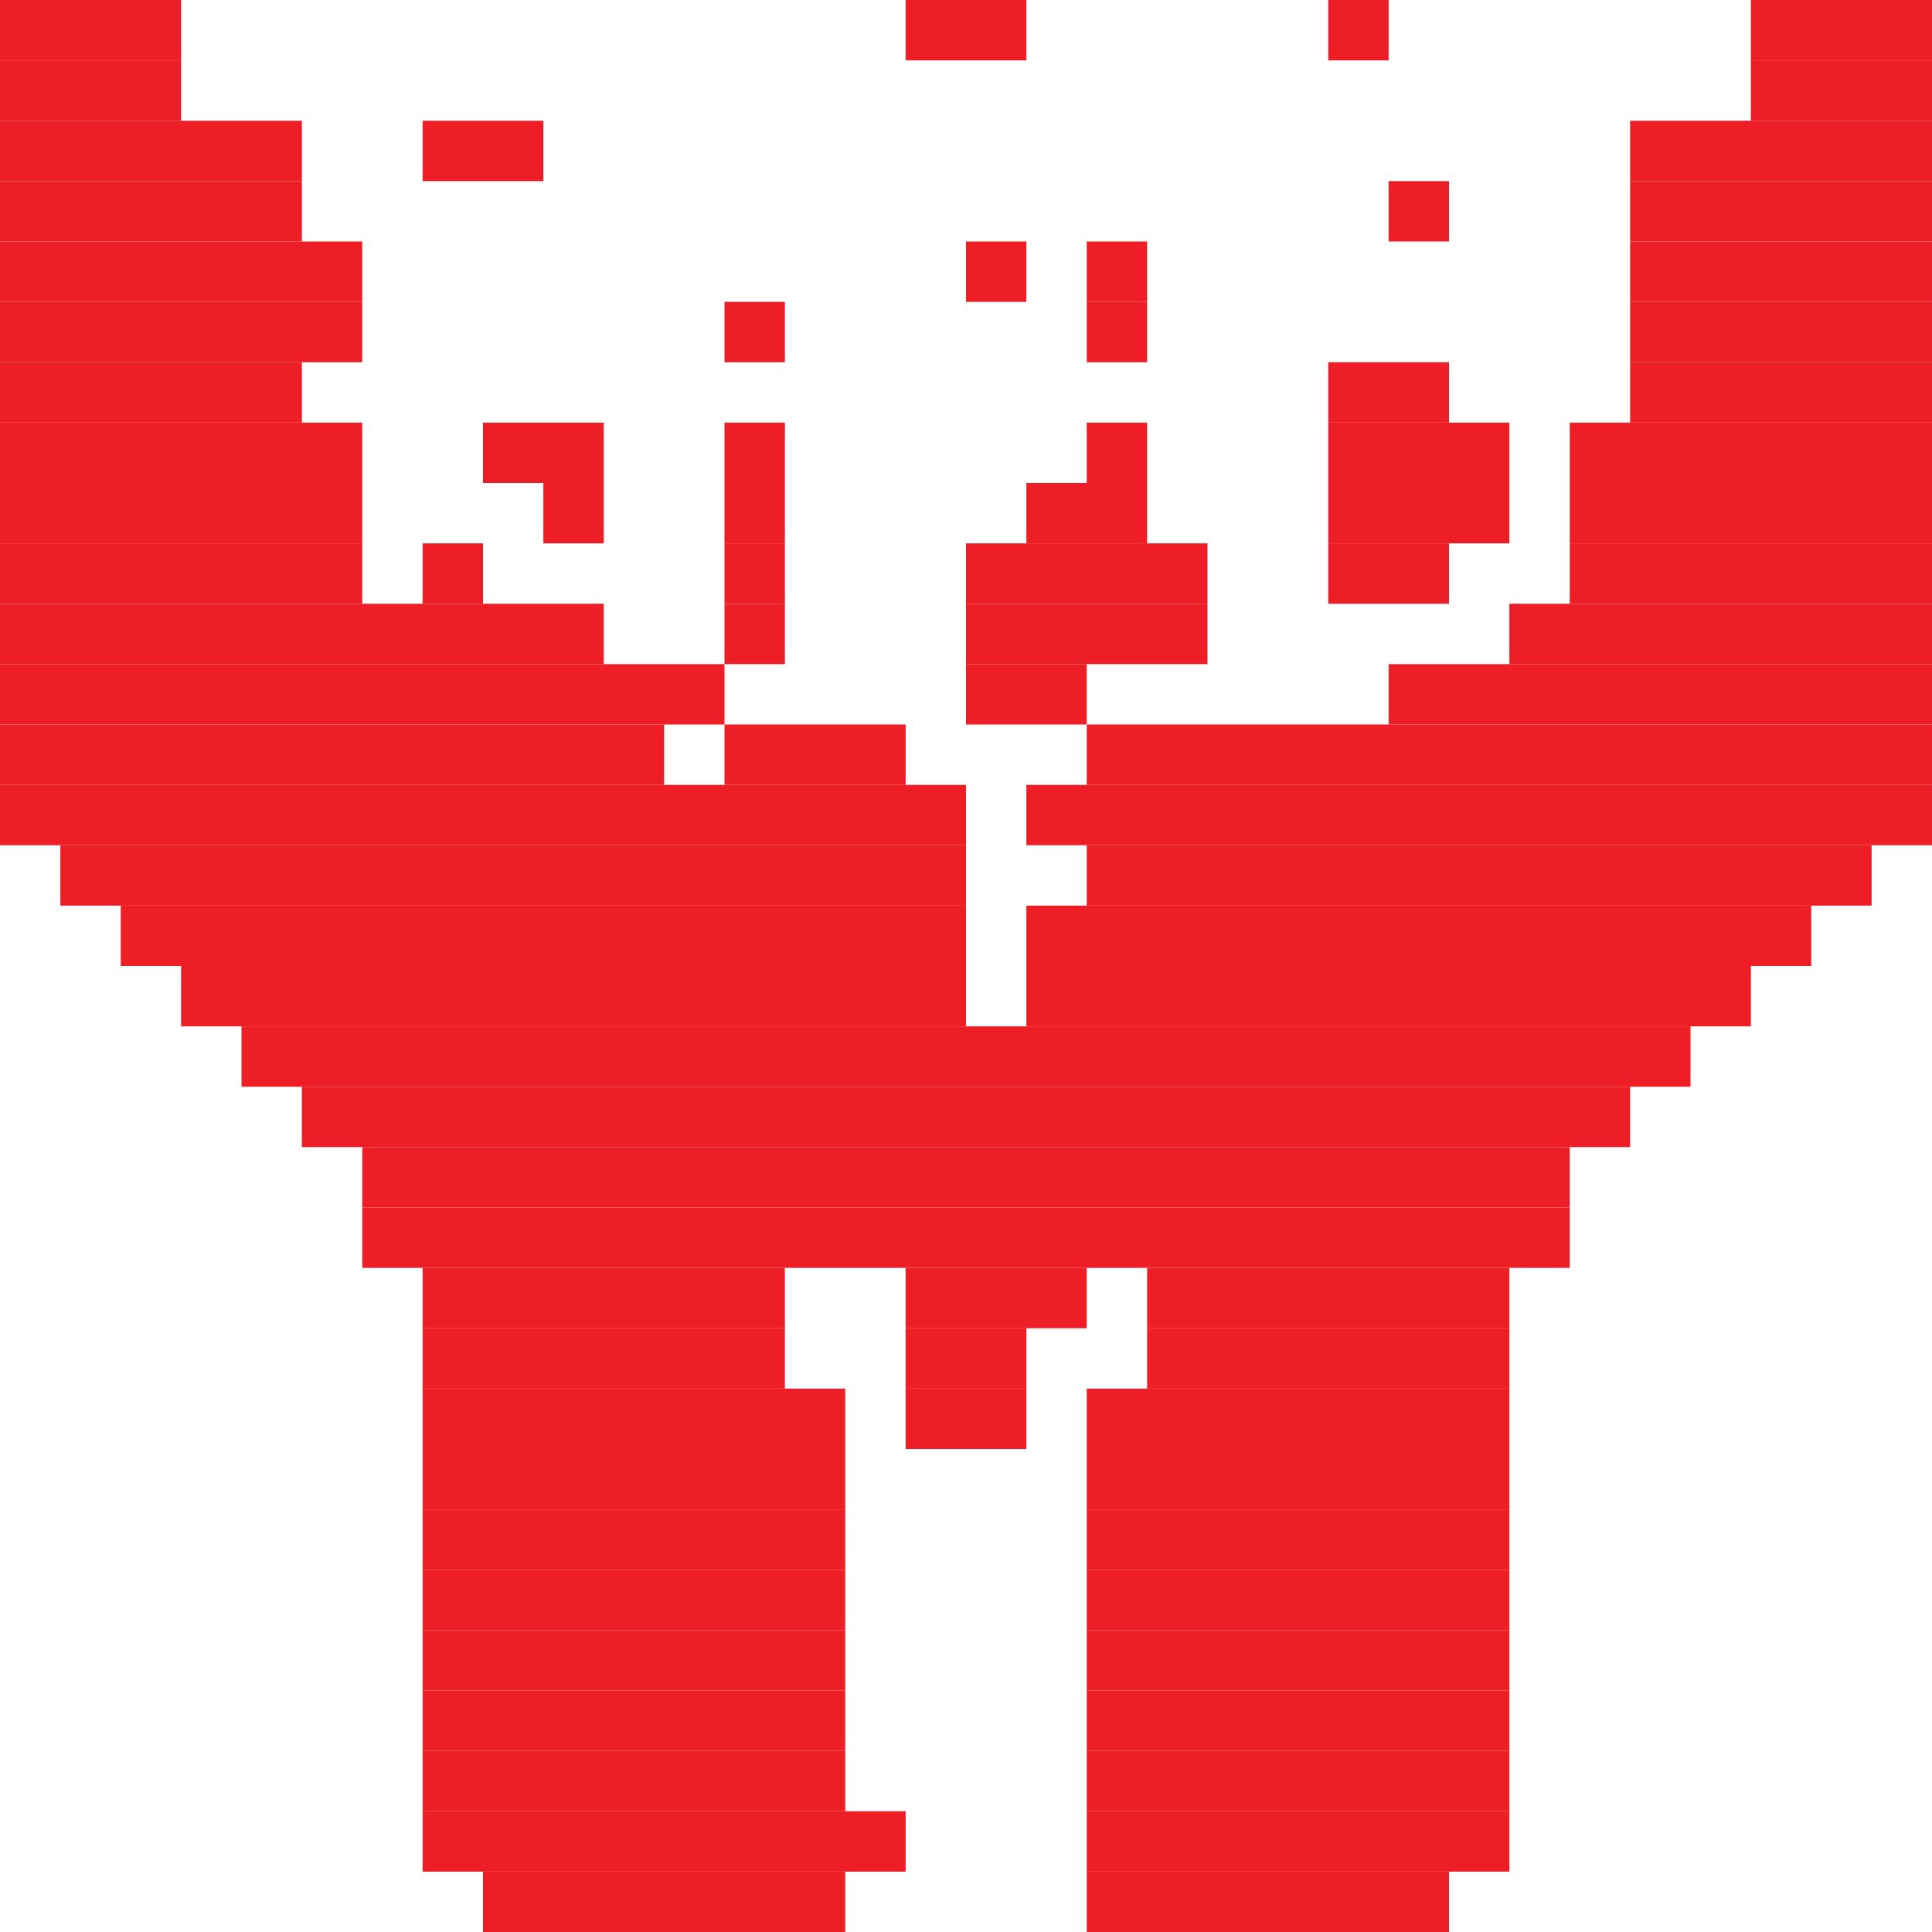
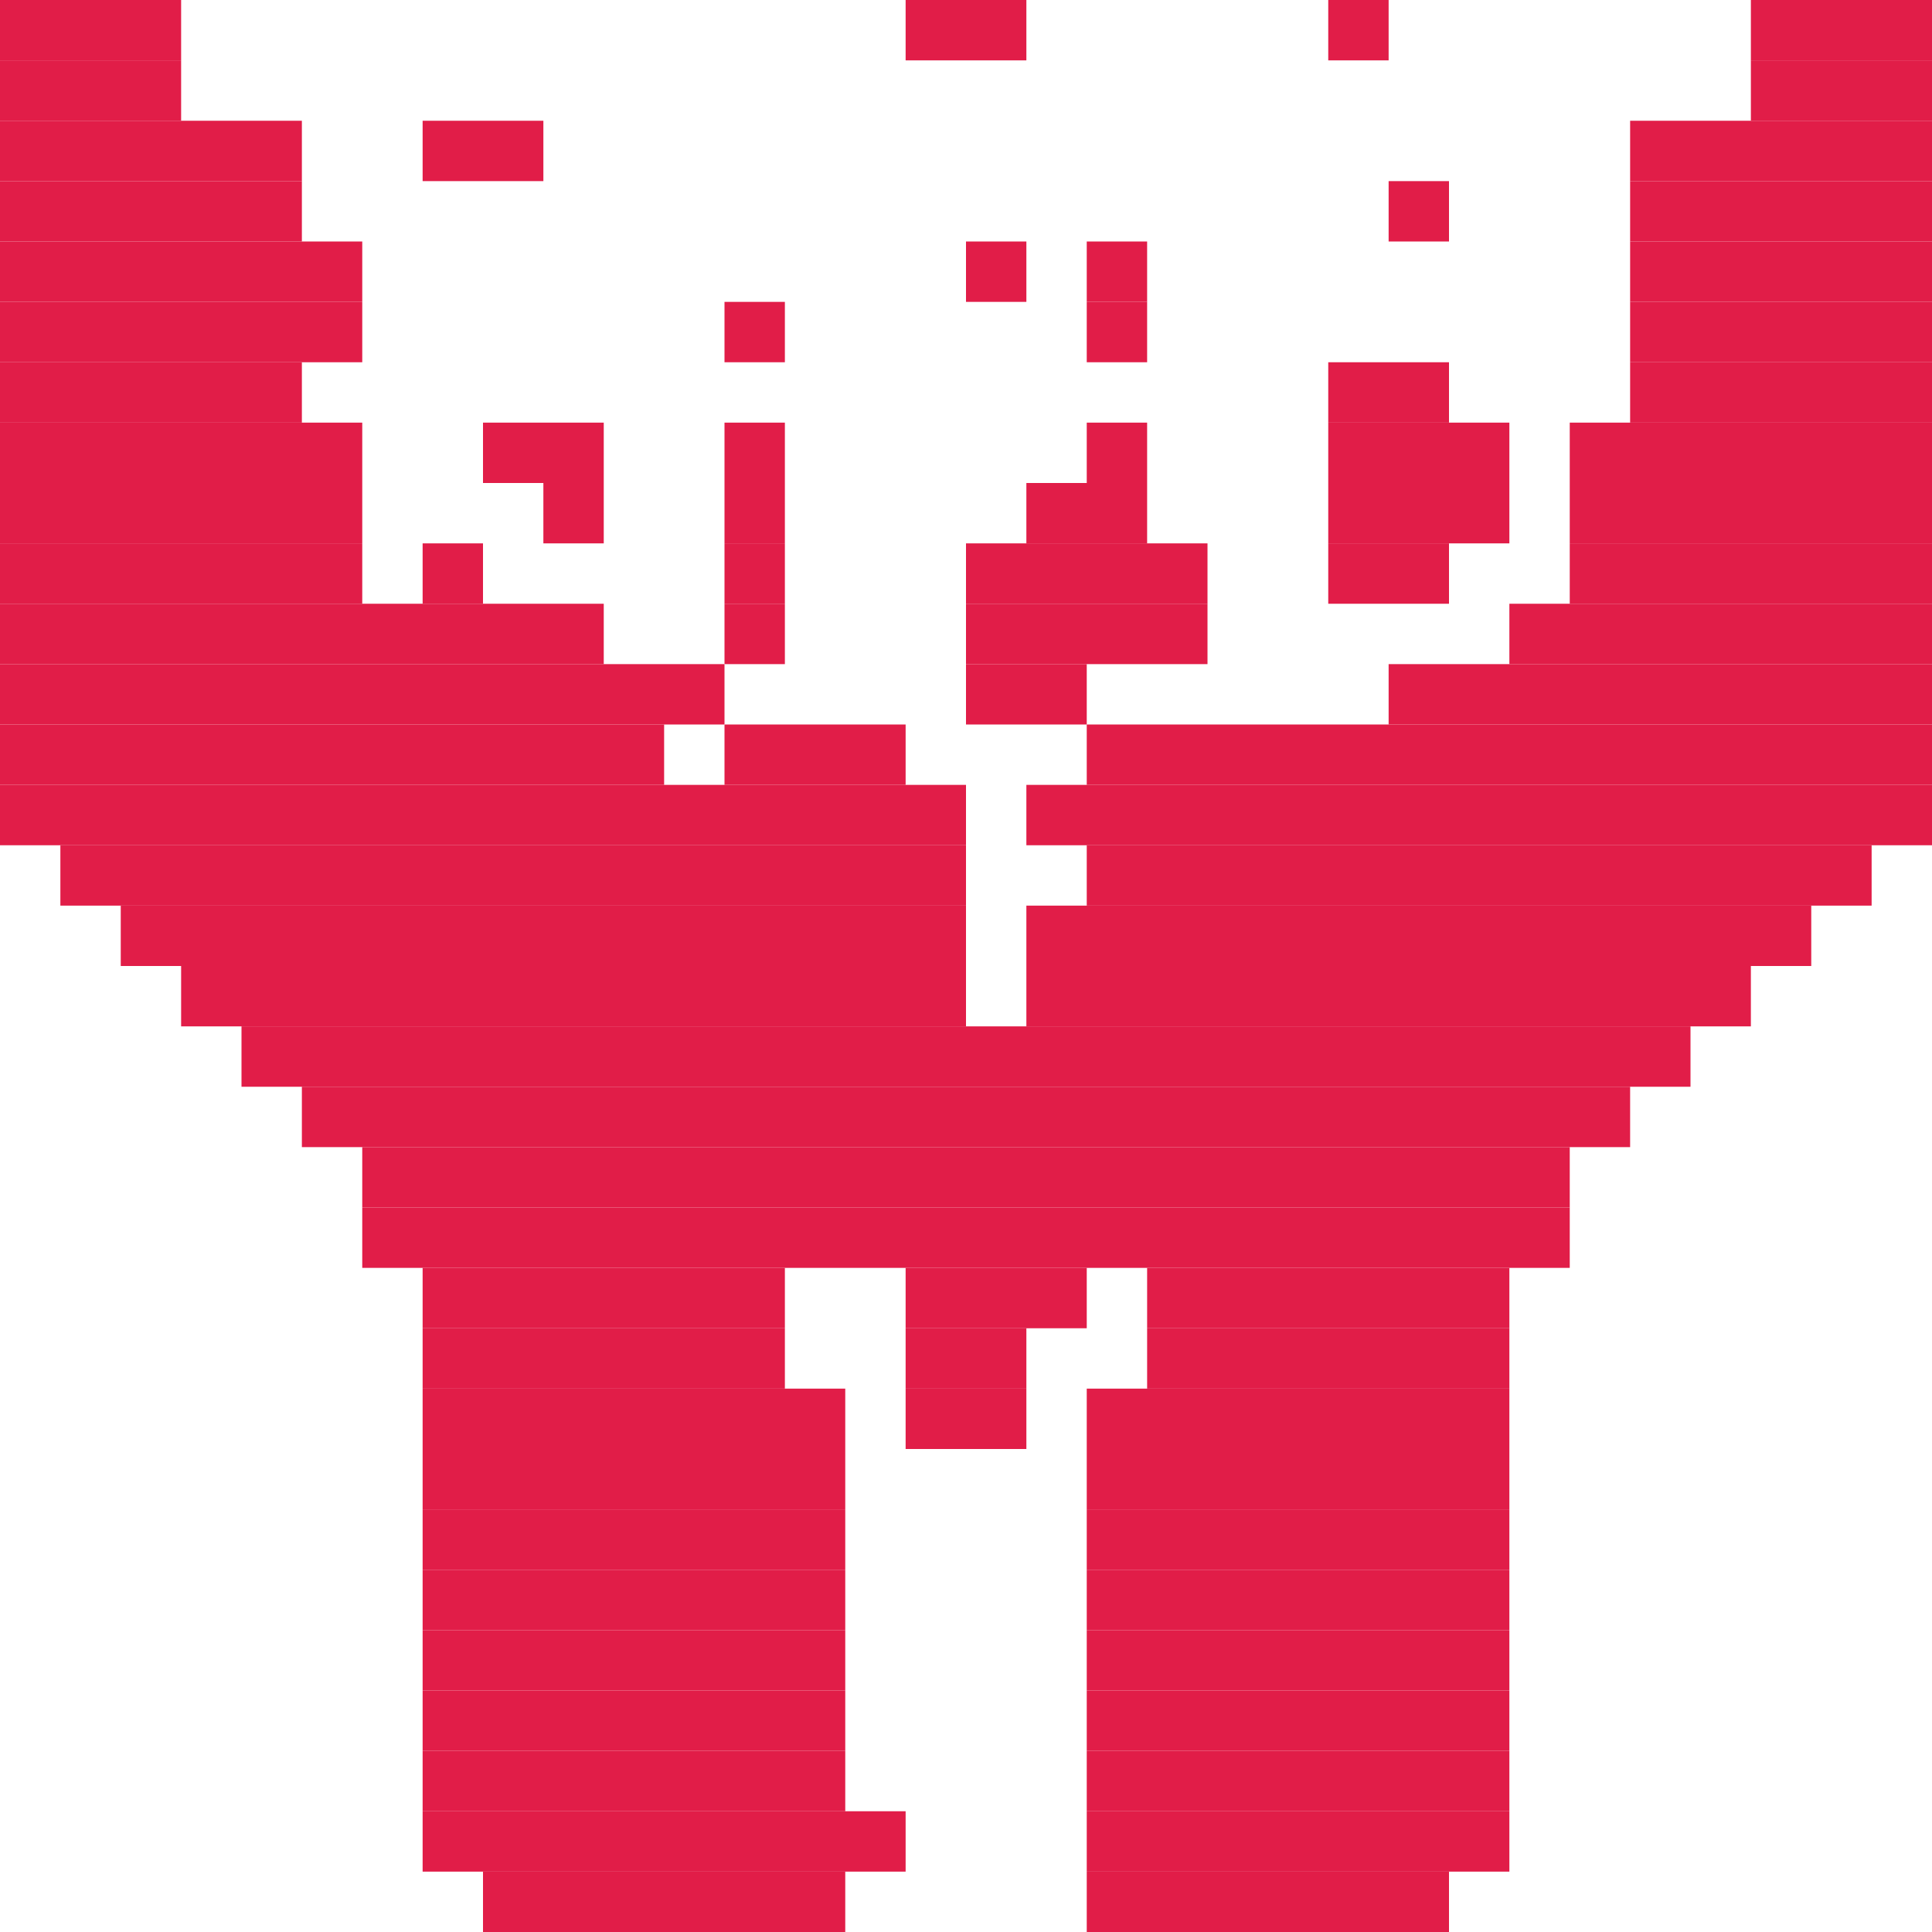
- <svg xmlns="http://www.w3.org/2000/svg" viewBox="0 0 32 32" fill="#ED1E26">
+ <svg xmlns="http://www.w3.org/2000/svg" viewBox="0 0 32 32" fill="#E11D48">
  <rect x="0" y="0" width="3" height="1" />
  <rect x="15" y="0" width="2" height="1" />
  <rect x="22" y="0" width="1" height="1" />
  <rect x="29" y="0" width="3" height="1" />
  <rect x="0" y="1" width="3" height="1" />
  <rect x="29" y="1" width="3" height="1" />
  <rect x="0" y="2" width="5" height="1" />
  <rect x="7" y="2" width="2" height="1" />
  <rect x="27" y="2" width="5" height="1" />
  <rect x="0" y="3" width="5" height="1" />
  <rect x="23" y="3" width="1" height="1" />
  <rect x="27" y="3" width="5" height="1" />
  <rect x="0" y="4" width="6" height="1" />
  <rect x="16" y="4" width="1" height="1" />
  <rect x="18" y="4" width="1" height="1" />
  <rect x="27" y="4" width="5" height="1" />
  <rect x="0" y="5" width="6" height="1" />
  <rect x="12" y="5" width="1" height="1" />
  <rect x="18" y="5" width="1" height="1" />
  <rect x="27" y="5" width="5" height="1" />
  <rect x="0" y="6" width="5" height="1" />
  <rect x="22" y="6" width="2" height="1" />
  <rect x="27" y="6" width="5" height="1" />
  <rect x="0" y="7" width="6" height="1" />
  <rect x="8" y="7" width="2" height="1" />
  <rect x="12" y="7" width="1" height="1" />
  <rect x="18" y="7" width="1" height="1" />
  <rect x="22" y="7" width="3" height="1" />
  <rect x="26" y="7" width="6" height="1" />
  <rect x="0" y="8" width="6" height="1" />
  <rect x="9" y="8" width="1" height="1" />
  <rect x="12" y="8" width="1" height="1" />
  <rect x="17" y="8" width="2" height="1" />
  <rect x="22" y="8" width="3" height="1" />
  <rect x="26" y="8" width="6" height="1" />
  <rect x="0" y="9" width="6" height="1" />
  <rect x="7" y="9" width="1" height="1" />
  <rect x="12" y="9" width="1" height="1" />
  <rect x="16" y="9" width="4" height="1" />
  <rect x="22" y="9" width="2" height="1" />
  <rect x="26" y="9" width="6" height="1" />
  <rect x="0" y="10" width="10" height="1" />
  <rect x="12" y="10" width="1" height="1" />
  <rect x="16" y="10" width="4" height="1" />
  <rect x="25" y="10" width="7" height="1" />
  <rect x="0" y="11" width="12" height="1" />
  <rect x="16" y="11" width="2" height="1" />
  <rect x="23" y="11" width="9" height="1" />
  <rect x="0" y="12" width="11" height="1" />
  <rect x="12" y="12" width="3" height="1" />
  <rect x="18" y="12" width="14" height="1" />
  <rect x="0" y="13" width="16" height="1" />
  <rect x="17" y="13" width="15" height="1" />
  <rect x="1" y="14" width="15" height="1" />
  <rect x="18" y="14" width="13" height="1" />
  <rect x="2" y="15" width="14" height="1" />
  <rect x="17" y="15" width="13" height="1" />
  <rect x="3" y="16" width="13" height="1" />
  <rect x="17" y="16" width="12" height="1" />
  <rect x="4" y="17" width="24" height="1" />
  <rect x="5" y="18" width="22" height="1" />
  <rect x="6" y="19" width="20" height="1" />
  <rect x="6" y="20" width="20" height="1" />
  <rect x="7" y="21" width="6" height="1" />
  <rect x="15" y="21" width="3" height="1" />
  <rect x="19" y="21" width="6" height="1" />
  <rect x="7" y="22" width="6" height="1" />
  <rect x="15" y="22" width="2" height="1" />
  <rect x="19" y="22" width="6" height="1" />
  <rect x="7" y="23" width="7" height="1" />
  <rect x="15" y="23" width="2" height="1" />
  <rect x="18" y="23" width="7" height="1" />
  <rect x="7" y="24" width="7" height="1" />
  <rect x="18" y="24" width="7" height="1" />
  <rect x="7" y="25" width="7" height="1" />
  <rect x="18" y="25" width="7" height="1" />
  <rect x="7" y="26" width="7" height="1" />
  <rect x="18" y="26" width="7" height="1" />
  <rect x="7" y="27" width="7" height="1" />
  <rect x="18" y="27" width="7" height="1" />
  <rect x="7" y="28" width="7" height="1" />
  <rect x="18" y="28" width="7" height="1" />
  <rect x="7" y="29" width="7" height="1" />
  <rect x="18" y="29" width="7" height="1" />
  <rect x="7" y="30" width="8" height="1" />
  <rect x="18" y="30" width="7" height="1" />
  <rect x="8" y="31" width="6" height="1" />
  <rect x="18" y="31" width="6" height="1" />
</svg>
